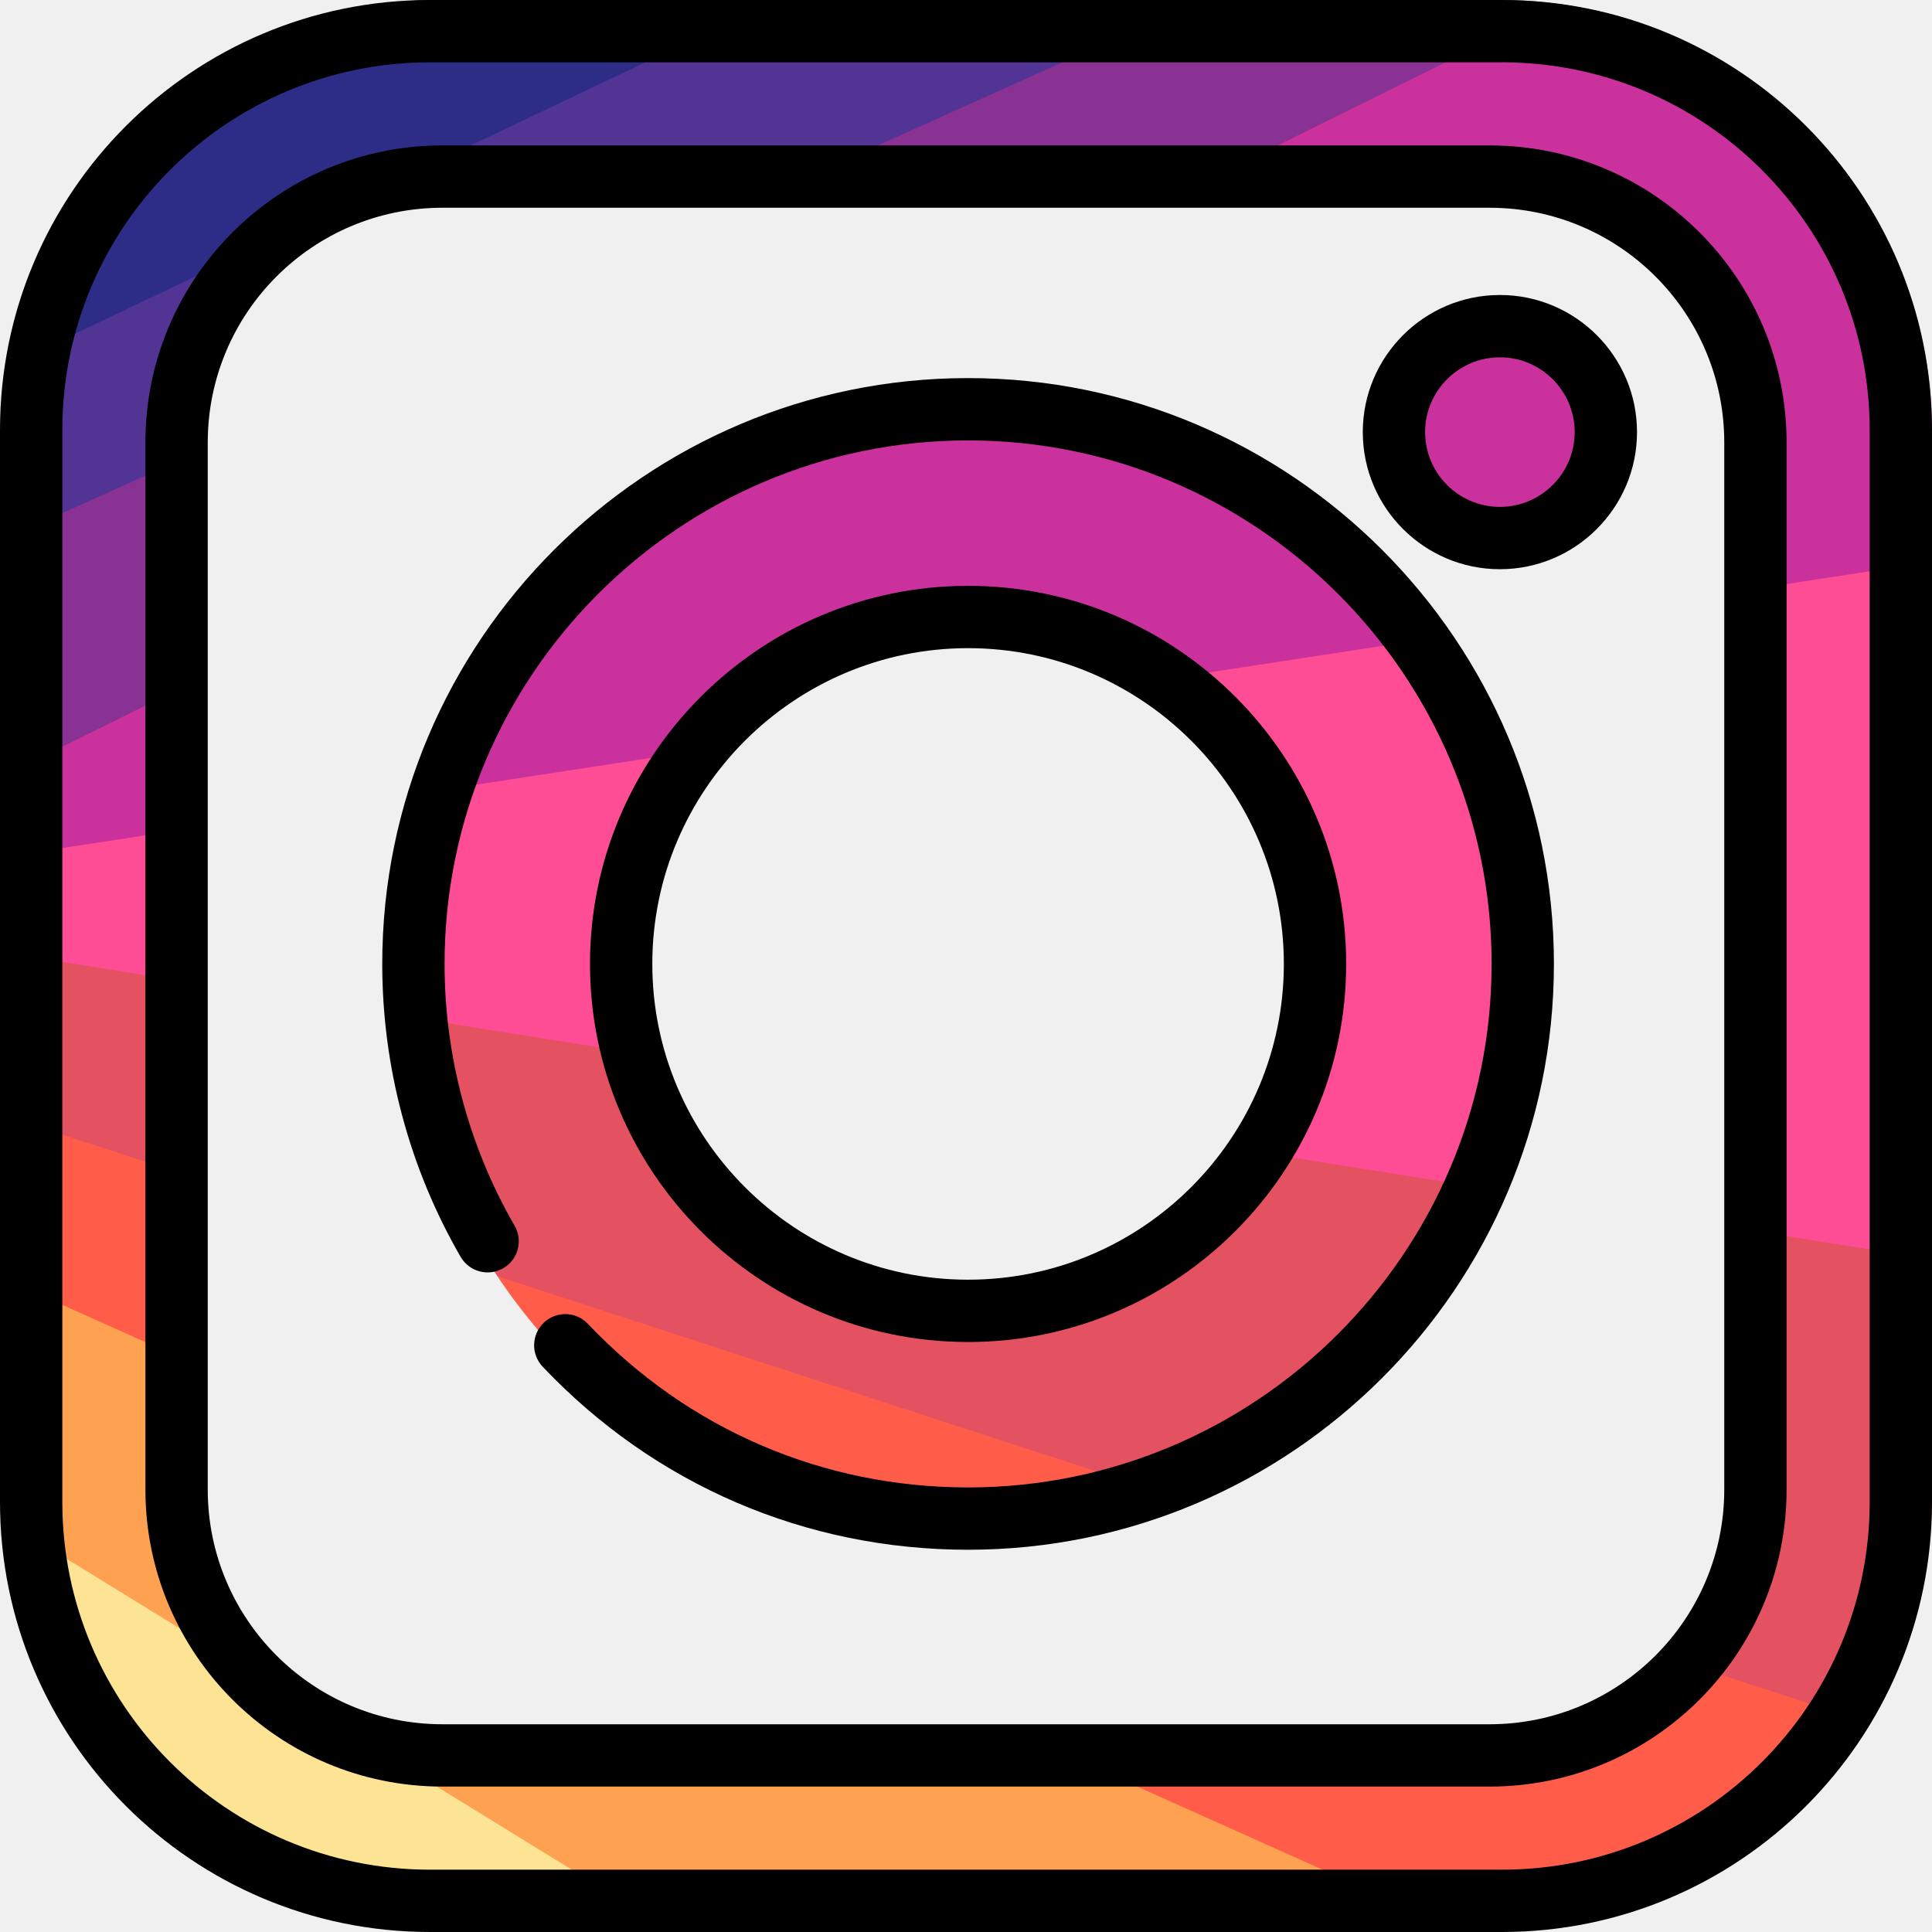
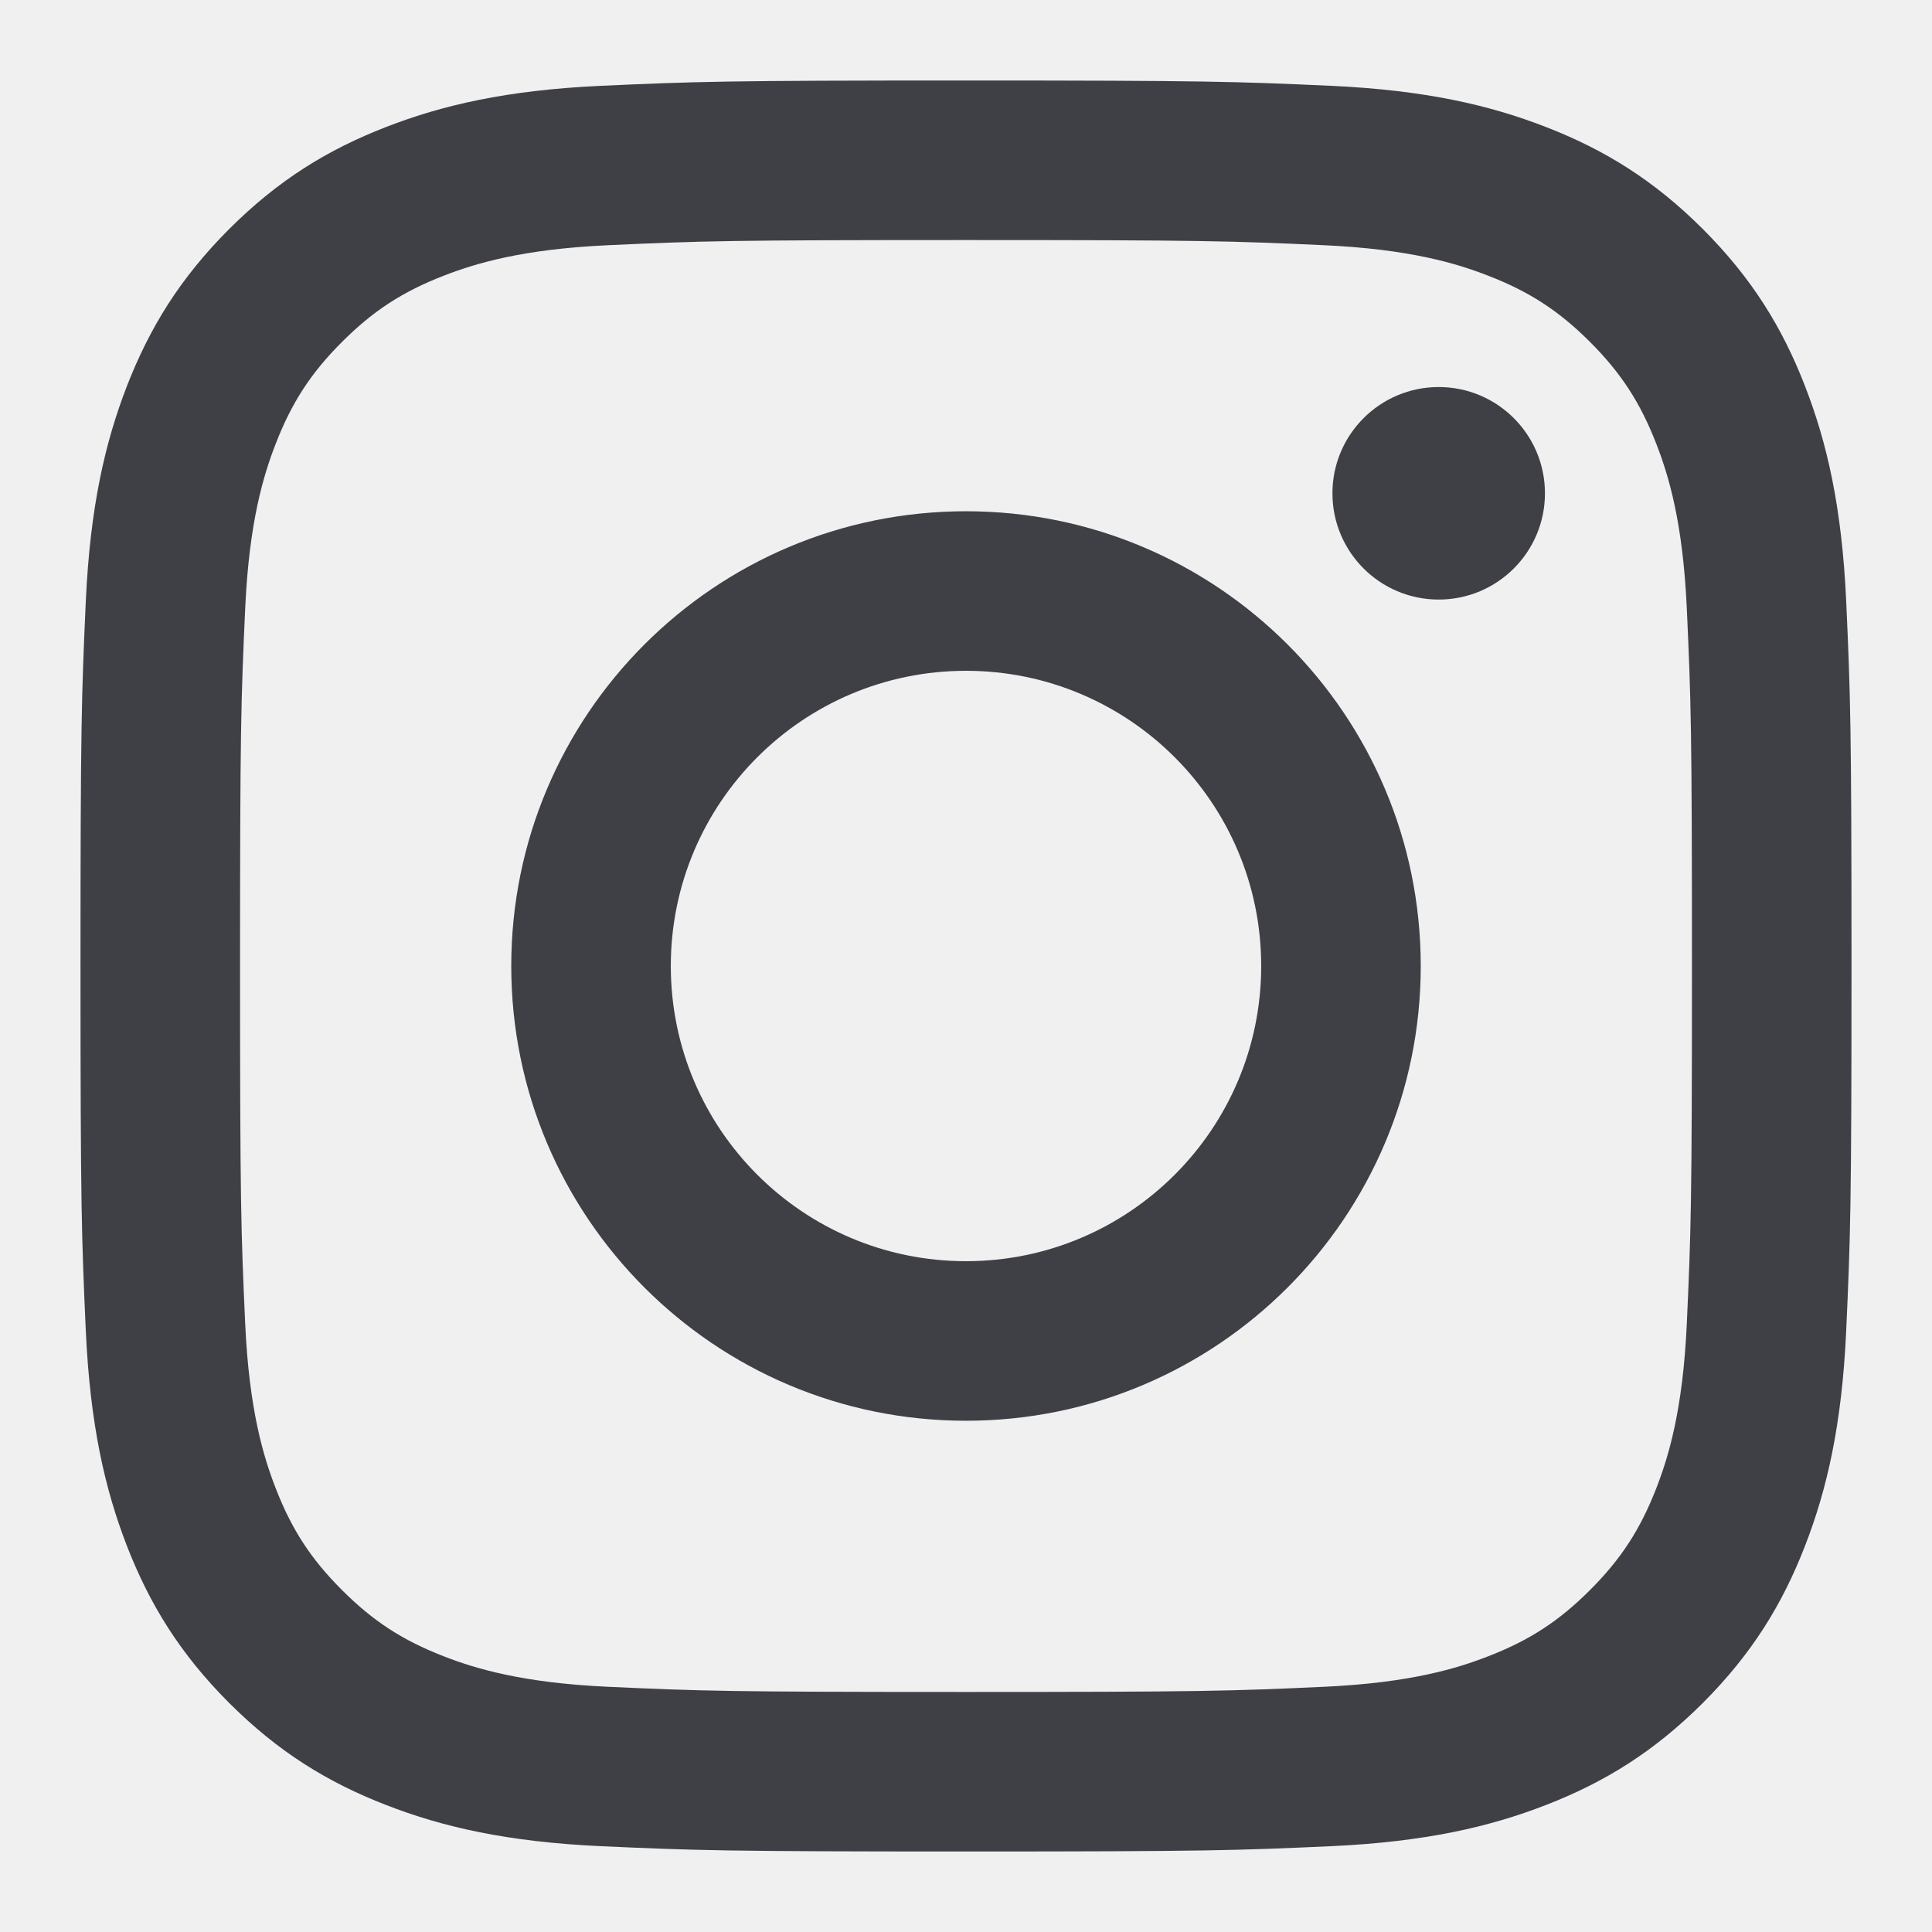
- <svg xmlns="http://www.w3.org/2000/svg" height="800px" width="800px" version="1.1" id="Layer_1" viewBox="0 0 512 512" xml:space="preserve">
-   <path style="fill:#FDE494;" d="M115.613,510.899h60.972l-96.206-61.66L1.298,403.03C4.752,463.092,54.701,510.899,115.613,510.899z" />
-   <path style="fill:#FEA150;" d="M335.828,475.665l-68.858-17.617H115.613c-33.999,0-61.66-27.661-61.66-61.66v-33.803l-26.426-28.359  l-26.426,4.673v57.489c0,2.231,0.072,4.444,0.197,6.643l175.287,107.869h208.318L335.828,475.665z" />
-   <path style="fill:#FF5D4A;" d="M441.806,439.194c-11.22,11.612-26.935,18.854-44.318,18.854H266.97l117.933,52.852h12.585  c41.113,0,77.229-21.783,97.43-54.41l-26.964-16.059L441.806,439.194z" />
-   <path style="fill:#E45261;" d="M459.148,325.313v71.074c0,16.616-6.619,31.707-17.342,42.807l53.113,17.296  C505.742,439.008,512,418.416,512,396.387v-62.67l-27.337-15.358L459.148,325.313z" />
-   <polygon style="fill:#FF4D95;" points="512,148.869 483.858,142.168 459.148,156.962 459.148,325.313 512,333.717 " />
-   <path style="fill:#CB319C;" d="M512,114.512c0-57.509-42.616-105.246-97.925-113.306l-69.284,28.831l-35.108,22.815h87.805  c33.999,0,61.66,27.661,61.66,61.66v42.45L512,148.869V114.512z" />
-   <path style="fill:#8A3293;" d="M318.15,0l-65.54,24.583l-51.693,28.269h108.768L414.075,1.206C408.658,0.416,403.121,0,397.488,0  H318.15z" />
-   <path style="fill:#FF5D4A;" d="M256.551,405.196c18.319,0,35.876-3.313,52.114-9.36l-85.835-38.963l-90.982-18.617  C158.708,378.574,204.575,405.196,256.551,405.196z" />
-   <path style="fill:#E45261;" d="M329.546,304.702c-15.849,23.414-42.656,38.834-72.996,38.834c-40.186,0-74.149-27.06-84.685-63.909  l-23.631-14.769l-40.76,4.529c2.348,25.291,10.99,48.782,24.372,68.869l176.817,57.581c38.221-14.234,69.088-43.663,85.274-80.894  l-31.685-16.05L329.546,304.702z" />
-   <g>
-     <path style="fill:#FF4D95;" d="M168.465,255.449c0-21.831,8-41.817,21.201-57.223l-37.577-5.257l-38.168,16.855   c-4.615,14.391-7.116,29.72-7.116,45.624c0,4.702,0.243,9.345,0.669,13.936l64.391,10.24   C169.667,271.938,168.465,263.834,168.465,255.449z" />
-     <path style="fill:#FF4D95;" d="M406.297,255.449c0-32.069-10.138-61.813-27.369-86.204l-37.317-5.296l-38.335,16.881   c24.819,15.598,41.361,43.205,41.361,74.62c0,18.231-5.568,35.185-15.09,49.252l64.392,10.24   C401.872,296.695,406.297,276.583,406.297,255.449z" />
+ <svg xmlns="http://www.w3.org/2000/svg" width="800px" height="800px" viewBox="0 0 24 24" fill="none">
+   <g id="SVGRepo_bgCarrier" stroke-width="0" />
+   <g id="SVGRepo_tracerCarrier" stroke-linecap="round" stroke-linejoin="round" />
+   <g id="SVGRepo_iconCarrier">
+     <path fill-rule="evenodd" clip-rule="evenodd" d="M7.465 1.066C8.638 1.013 9.013 1 12 1C14.987 1 15.362 1.013 16.535 1.066C17.706 1.12 18.506 1.306 19.205 1.578C19.929 1.859 20.542 2.235 21.154 2.846C21.765 3.458 22.141 4.071 22.422 4.795C22.694 5.494 22.88 6.294 22.934 7.465C22.987 8.638 23 9.013 23 12C23 14.987 22.987 15.362 22.934 16.535C22.88 17.706 22.694 18.506 22.422 19.205C22.141 19.929 21.765 20.542 21.154 21.154C20.542 21.765 19.929 22.141 19.205 22.422C18.506 22.694 17.706 22.88 16.535 22.934C15.362 22.987 14.987 23 12 23C9.013 23 8.638 22.987 7.465 22.934C6.294 22.88 5.494 22.694 4.795 22.422C4.071 22.141 3.458 21.765 2.846 21.154C2.235 20.542 1.859 19.929 1.577 19.205C1.306 18.506 1.12 17.706 1.066 16.535C1.013 15.362 1 14.987 1 12C1 9.013 1.013 8.638 1.066 7.465C1.12 6.294 1.306 5.494 1.577 4.795C1.859 4.071 2.235 3.458 2.846 2.846C3.458 2.235 4.071 1.859 4.795 1.578C5.494 1.306 6.294 1.12 7.465 1.066ZM16.445 3.046C15.285 2.993 14.937 2.982 12 2.982C9.063 2.982 8.715 2.993 7.555 3.046C6.483 3.095 5.9 3.274 5.512 3.425C4.999 3.624 4.633 3.863 4.248 4.248C3.863 4.633 3.624 4.999 3.425 5.513C3.274 5.9 3.095 6.483 3.046 7.555C2.993 8.715 2.982 9.063 2.982 12C2.982 14.937 2.993 15.285 3.046 16.445C3.095 17.517 3.274 18.1 3.425 18.488C3.624 19.001 3.863 19.367 4.248 19.752C4.633 20.137 4.999 20.376 5.512 20.575C5.9 20.726 6.483 20.905 7.555 20.954C8.715 21.007 9.063 21.018 12 21.018C14.937 21.018 15.285 21.007 16.445 20.954C17.517 20.905 18.1 20.726 18.487 20.575C19.001 20.376 19.367 20.137 19.752 19.752C20.137 19.367 20.375 19.001 20.575 18.488C20.726 18.1 20.905 17.517 20.954 16.445C21.007 15.285 21.018 14.937 21.018 12C21.018 9.063 21.007 8.715 20.954 7.555C20.905 6.483 20.726 5.9 20.575 5.513C20.375 4.999 20.137 4.633 19.752 4.248C19.367 3.863 19.001 3.624 18.487 3.425C18.1 3.274 17.517 3.095 16.445 3.046ZM8.333 12C8.333 14.025 9.975 15.667 12 15.667C14.025 15.667 15.667 14.025 15.667 12C15.667 9.975 14.025 8.333 12 8.333C9.975 8.333 8.333 9.975 8.333 12ZM6.351 12C6.351 8.88 8.88 6.351 12 6.351C15.12 6.351 17.649 8.88 17.649 12C17.649 15.12 15.12 17.649 12 17.649C8.88 17.649 6.351 15.12 6.351 12ZM17.872 7.448C18.601 7.448 19.192 6.857 19.192 6.128C19.192 5.399 18.601 4.808 17.872 4.808C17.143 4.808 16.552 5.399 16.552 6.128C16.552 6.857 17.143 7.448 17.872 7.448Z" fill="#3F3F46" />
+     <mask id="mask0_2844_2717" style="mask-type:alpha" maskUnits="userSpaceOnUse" x="1" y="1" width="22" height="22">
+       <path fill-rule="evenodd" clip-rule="evenodd" d="M7.465 1.066C8.638 1.013 9.013 1 12 1C14.987 1 15.362 1.013 16.535 1.066C17.706 1.12 18.506 1.306 19.205 1.578C19.929 1.859 20.542 2.235 21.154 2.846C21.765 3.458 22.141 4.071 22.422 4.795C22.694 5.494 22.88 6.294 22.934 7.465C22.987 8.638 23 9.013 23 12C23 14.987 22.987 15.362 22.934 16.535C22.88 17.706 22.694 18.506 22.422 19.205C22.141 19.929 21.765 20.542 21.154 21.154C20.542 21.765 19.929 22.141 19.205 22.422C18.506 22.694 17.706 22.88 16.535 22.934C15.362 22.987 14.987 23 12 23C9.013 23 8.638 22.987 7.465 22.934C6.294 22.88 5.494 22.694 4.795 22.422C4.071 22.141 3.458 21.765 2.846 21.154C2.235 20.542 1.859 19.929 1.577 19.205C1.306 18.506 1.12 17.706 1.066 16.535C1.013 15.362 1 14.987 1 12C1 9.013 1.013 8.638 1.066 7.465C1.12 6.294 1.306 5.494 1.577 4.795C1.859 4.071 2.235 3.458 2.846 2.846C3.458 2.235 4.071 1.859 4.795 1.578C5.494 1.306 6.294 1.12 7.465 1.066ZM16.445 3.046C15.285 2.993 14.937 2.982 12 2.982C9.063 2.982 8.715 2.993 7.555 3.046C6.483 3.095 5.9 3.274 5.512 3.425C4.999 3.624 4.633 3.863 4.248 4.248C3.863 4.633 3.624 4.999 3.425 5.513C3.274 5.9 3.095 6.483 3.046 7.555C2.993 8.715 2.982 9.063 2.982 12C2.982 14.937 2.993 15.285 3.046 16.445C3.095 17.517 3.274 18.1 3.425 18.488C3.624 19.001 3.863 19.367 4.248 19.752C4.633 20.137 4.999 20.376 5.512 20.575C5.9 20.726 6.483 20.905 7.555 20.954C8.715 21.007 9.063 21.018 12 21.018C14.937 21.018 15.285 21.007 16.445 20.954C17.517 20.905 18.1 20.726 18.487 20.575C19.001 20.376 19.367 20.137 19.752 19.752C20.137 19.367 20.375 19.001 20.575 18.488C20.726 18.1 20.905 17.517 20.954 16.445C21.007 15.285 21.018 14.937 21.018 12C21.018 9.063 21.007 8.715 20.954 7.555C20.905 6.483 20.726 5.9 20.575 5.513C20.375 4.999 20.137 4.633 19.752 4.248C19.367 3.863 19.001 3.624 18.487 3.425C18.1 3.274 17.517 3.095 16.445 3.046ZM8.333 12C8.333 14.025 9.975 15.667 12 15.667C14.025 15.667 15.667 14.025 15.667 12C15.667 9.975 14.025 8.333 12 8.333C9.975 8.333 8.333 9.975 8.333 12ZM6.351 12C6.351 8.88 8.88 6.351 12 6.351C15.12 6.351 17.649 8.88 17.649 12C17.649 15.12 15.12 17.649 12 17.649C8.88 17.649 6.351 15.12 6.351 12ZM17.872 7.448C18.601 7.448 19.192 6.857 19.192 6.128C19.192 5.399 18.601 4.808 17.872 4.808C17.143 4.808 16.552 5.399 16.552 6.128C16.552 6.857 17.143 7.448 17.872 7.448Z" fill="white" />
+     </mask>
+     <g mask="url(#mask0_2844_2717)"> </g>
  </g>
-   <g>
-     <path style="fill:#CB319C;" d="M256.551,167.363c17.157,0,33.171,4.948,46.725,13.466l75.652-11.584   c-27.137-38.41-71.875-63.542-122.377-63.542c-66.667,0-123.288,43.794-142.63,104.121l75.745-11.599   C205.833,179.355,229.811,167.363,256.551,167.363z" />
-     <path style="fill:#CB319C;" d="M397.488,149.746c19.428,0,35.234-15.806,35.234-35.234s-15.806-35.234-35.234-35.234   s-35.234,15.806-35.234,35.234S378.06,149.746,397.488,149.746z" />
-   </g>
-   <polygon style="fill:#FF5D4A;" points="53.953,312.889 28.512,300.2 1.101,295.678 1.101,338.899 53.953,362.584 " />
-   <polygon style="fill:#E45261;" points="1.101,252.47 1.101,295.678 53.953,312.889 53.953,260.874 26.492,251.002 " />
-   <polygon style="fill:#FF4D95;" points="53.953,219.007 26.795,218.762 1.101,227.1 1.101,252.47 53.953,260.874 " />
-   <polygon style="fill:#CB319C;" points="53.953,179.371 25.959,182.21 1.101,205.519 1.101,227.1 53.953,219.007 " />
-   <polygon style="fill:#8A3293;" points="1.101,205.519 53.953,179.371 53.953,119.106 22.954,122.07 1.101,142.933 " />
-   <path style="fill:#523494;" d="M205.719,0L85.126,46.381L2.485,96.72c-0.908,5.8-1.384,11.742-1.384,17.792v28.421l52.852-23.826  v-4.595c0-33.999,27.661-61.66,61.66-61.66h85.304L318.15,0H205.719z" />
-   <path style="fill:#2D2D87;" d="M115.613,0C58.522,0,11.058,41.997,2.485,96.72L205.719,0H115.613z" />
-   <path d="M256.551,100.198c-85.606,0-155.252,69.645-155.252,155.252c0,27.293,7.183,54.138,20.775,77.632  c2.284,3.947,7.336,5.295,11.284,3.014c3.947-2.284,5.297-7.335,3.014-11.284c-12.139-20.984-18.556-44.969-18.556-69.362  c0-76.499,62.236-138.735,138.735-138.735s138.736,62.236,138.736,138.735S333.05,394.185,256.551,394.185  c-38.491,0-74.271-15.397-100.748-43.355c-3.136-3.311-8.363-3.454-11.675-0.317c-3.311,3.136-3.454,8.363-0.317,11.675  c29.629,31.284,69.667,48.513,112.74,48.513c85.606,0,155.252-69.645,155.252-155.252S342.157,100.198,256.551,100.198z" />
-   <path d="M256.551,355.647c55.25,0,100.198-44.948,100.198-100.198S311.8,155.252,256.551,155.252S156.353,200.2,156.353,255.449  S201.301,355.647,256.551,355.647z M256.551,171.768c46.143,0,83.682,37.539,83.682,83.682s-37.539,83.682-83.682,83.682  s-83.682-37.539-83.682-83.682S210.408,171.768,256.551,171.768z" />
-   <path d="M397.488,78.176c-20.035,0-36.335,16.3-36.335,36.335s16.3,36.335,36.335,36.335s36.335-16.3,36.335-36.335  S417.523,78.176,397.488,78.176z M397.488,134.331c-10.928,0-19.819-8.891-19.819-19.819s8.891-19.819,19.819-19.819  s19.819,8.891,19.819,19.819S408.416,134.331,397.488,134.331z" />
-   <path d="M512,113.961C512,51.023,460.977,0,398.039,0H113.961C51.023,0,0,51.023,0,113.961v284.077  C0,460.977,51.023,512,113.961,512h284.077C460.977,512,512,460.977,512,398.039V113.961z M495.484,398.039  c0,53.817-43.628,97.445-97.445,97.445H113.961c-53.817,0-97.445-43.628-97.445-97.445V113.961  c0-53.817,43.628-97.445,97.445-97.445h284.077c53.817,0,97.445,43.628,97.445,97.445V398.039z" />
-   <path d="M473.462,117.265c0-43.479-35.248-78.727-78.727-78.727H117.265c-43.479,0-78.727,35.248-78.727,78.727v277.471  c0,43.479,35.248,78.727,78.727,78.727h277.471c43.479,0,78.727-35.248,78.727-78.727V117.265z M456.946,394.736  c0,34.358-27.853,62.211-62.211,62.211H117.265c-34.358,0-62.211-27.853-62.211-62.211V117.265  c0-34.358,27.853-62.211,62.211-62.211h277.471c34.358,0,62.211,27.853,62.211,62.211V394.736z" />
</svg>
